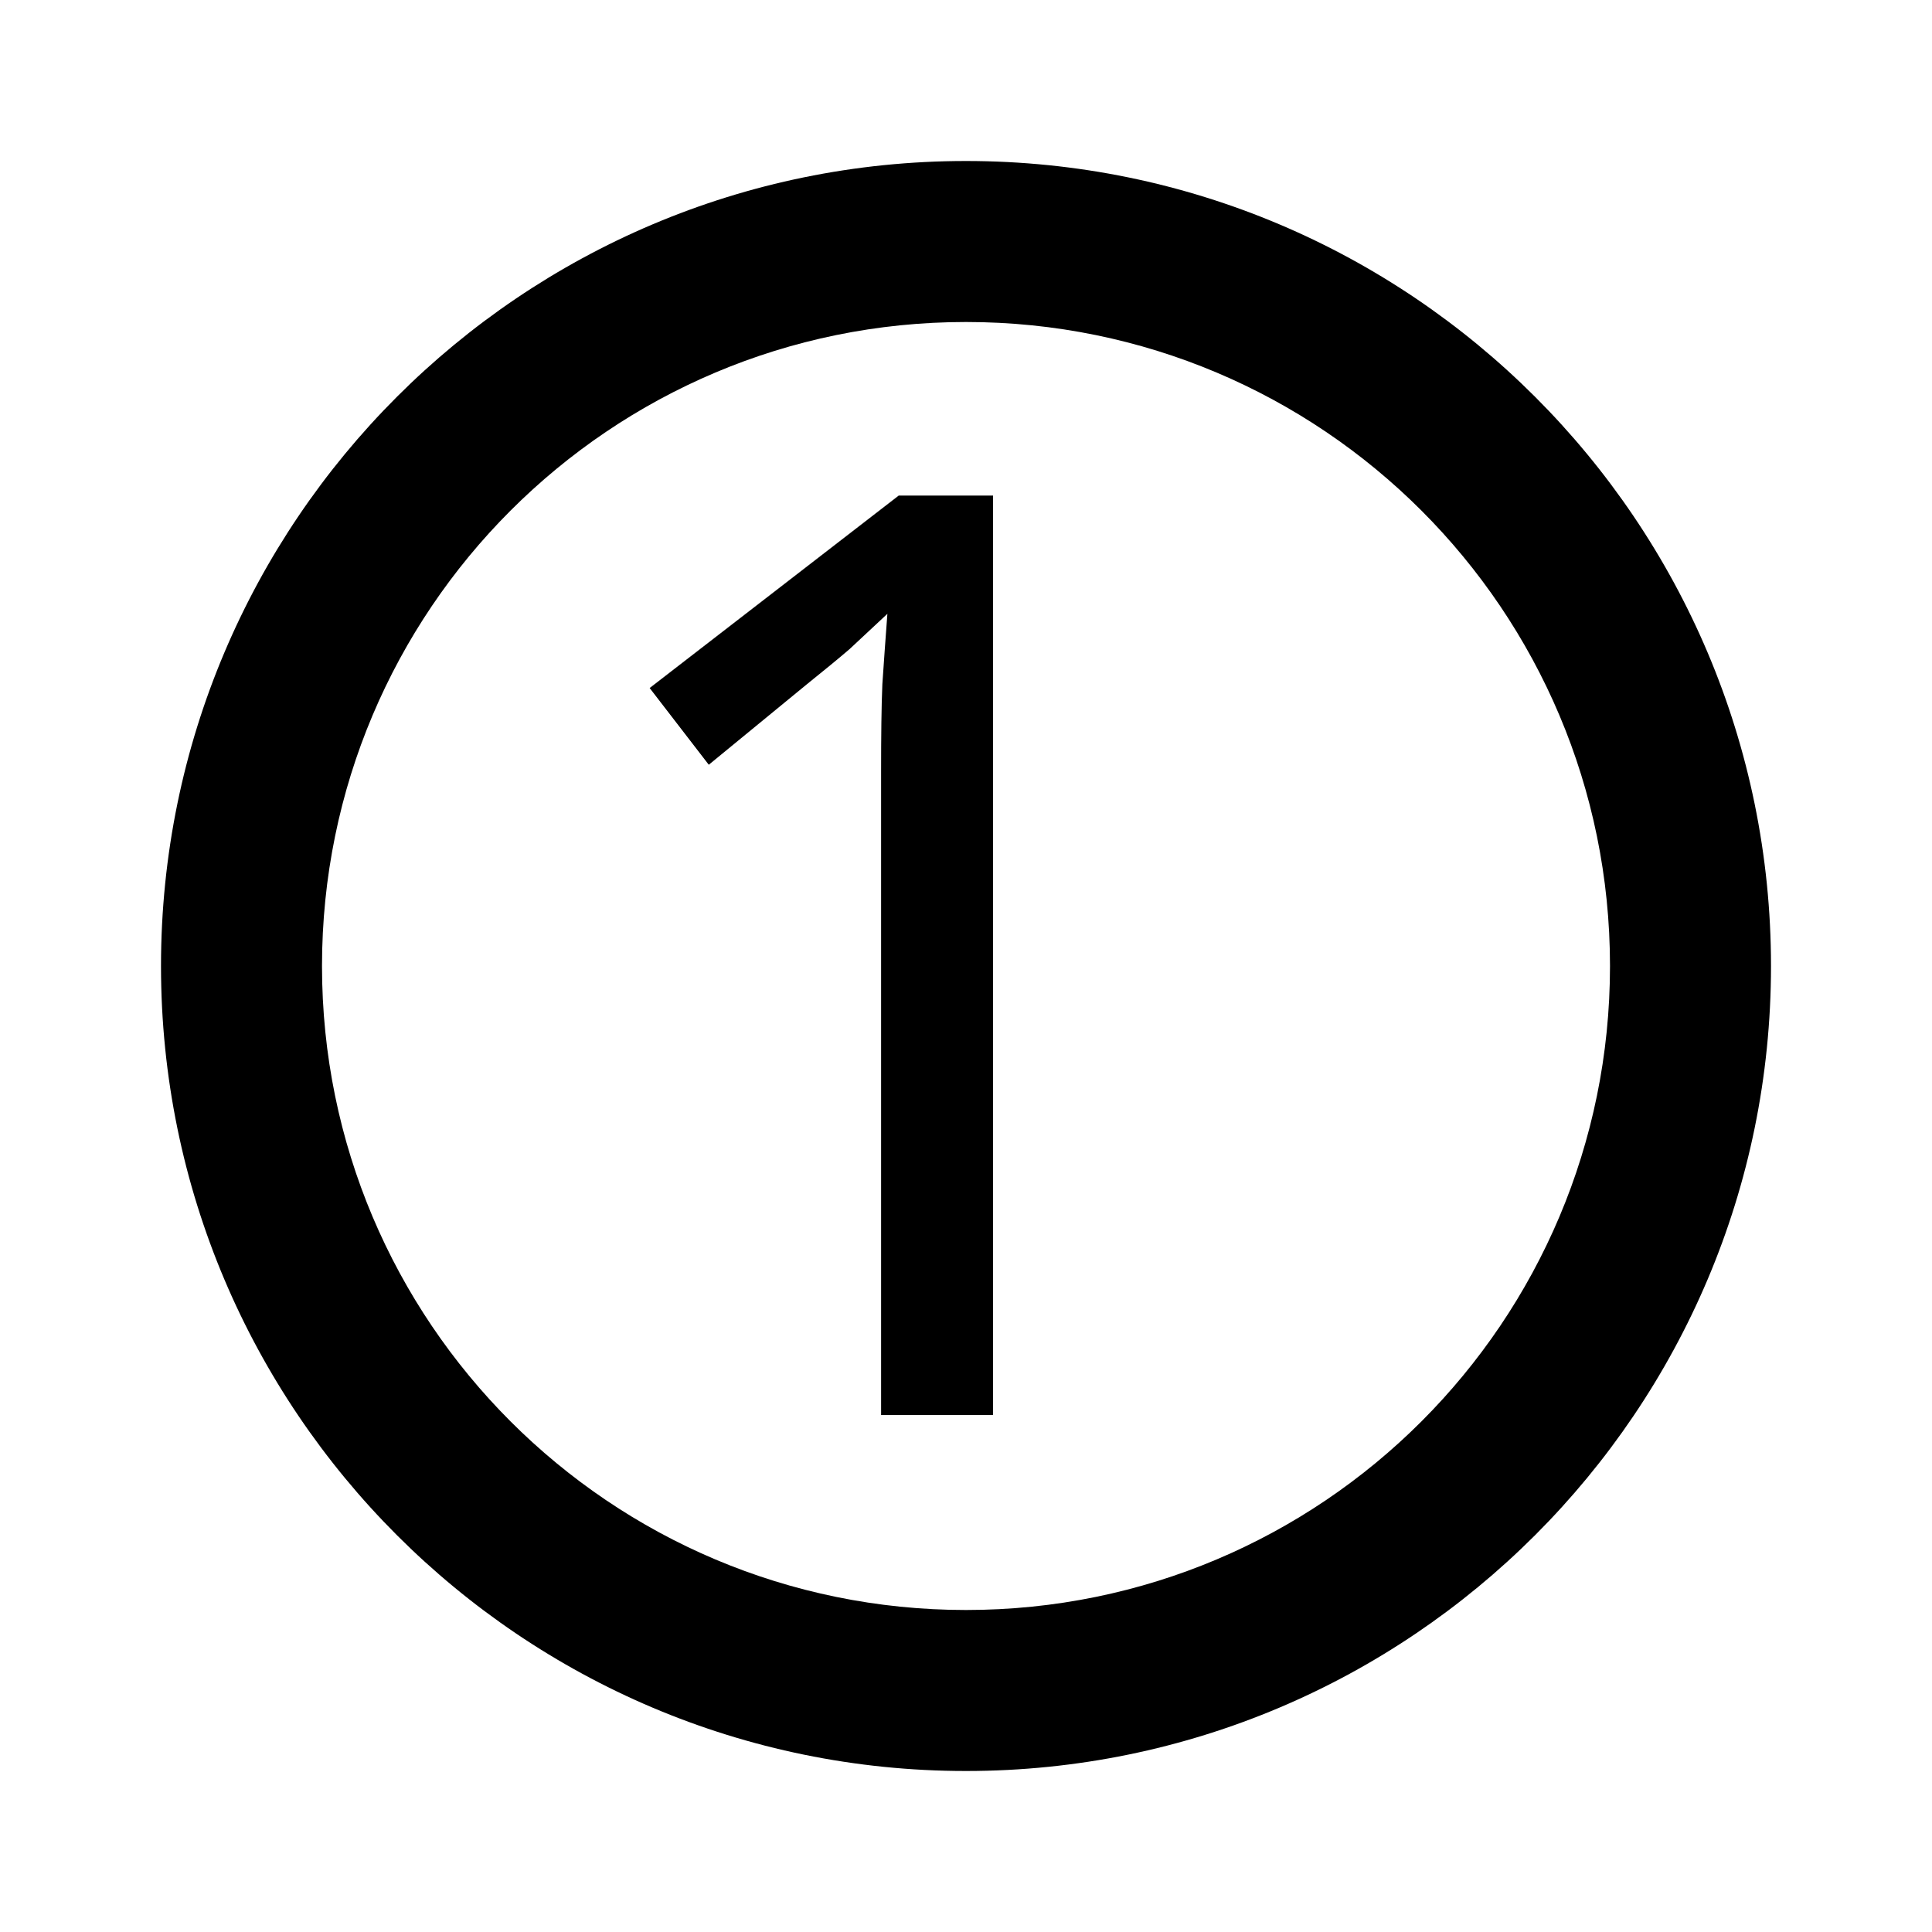
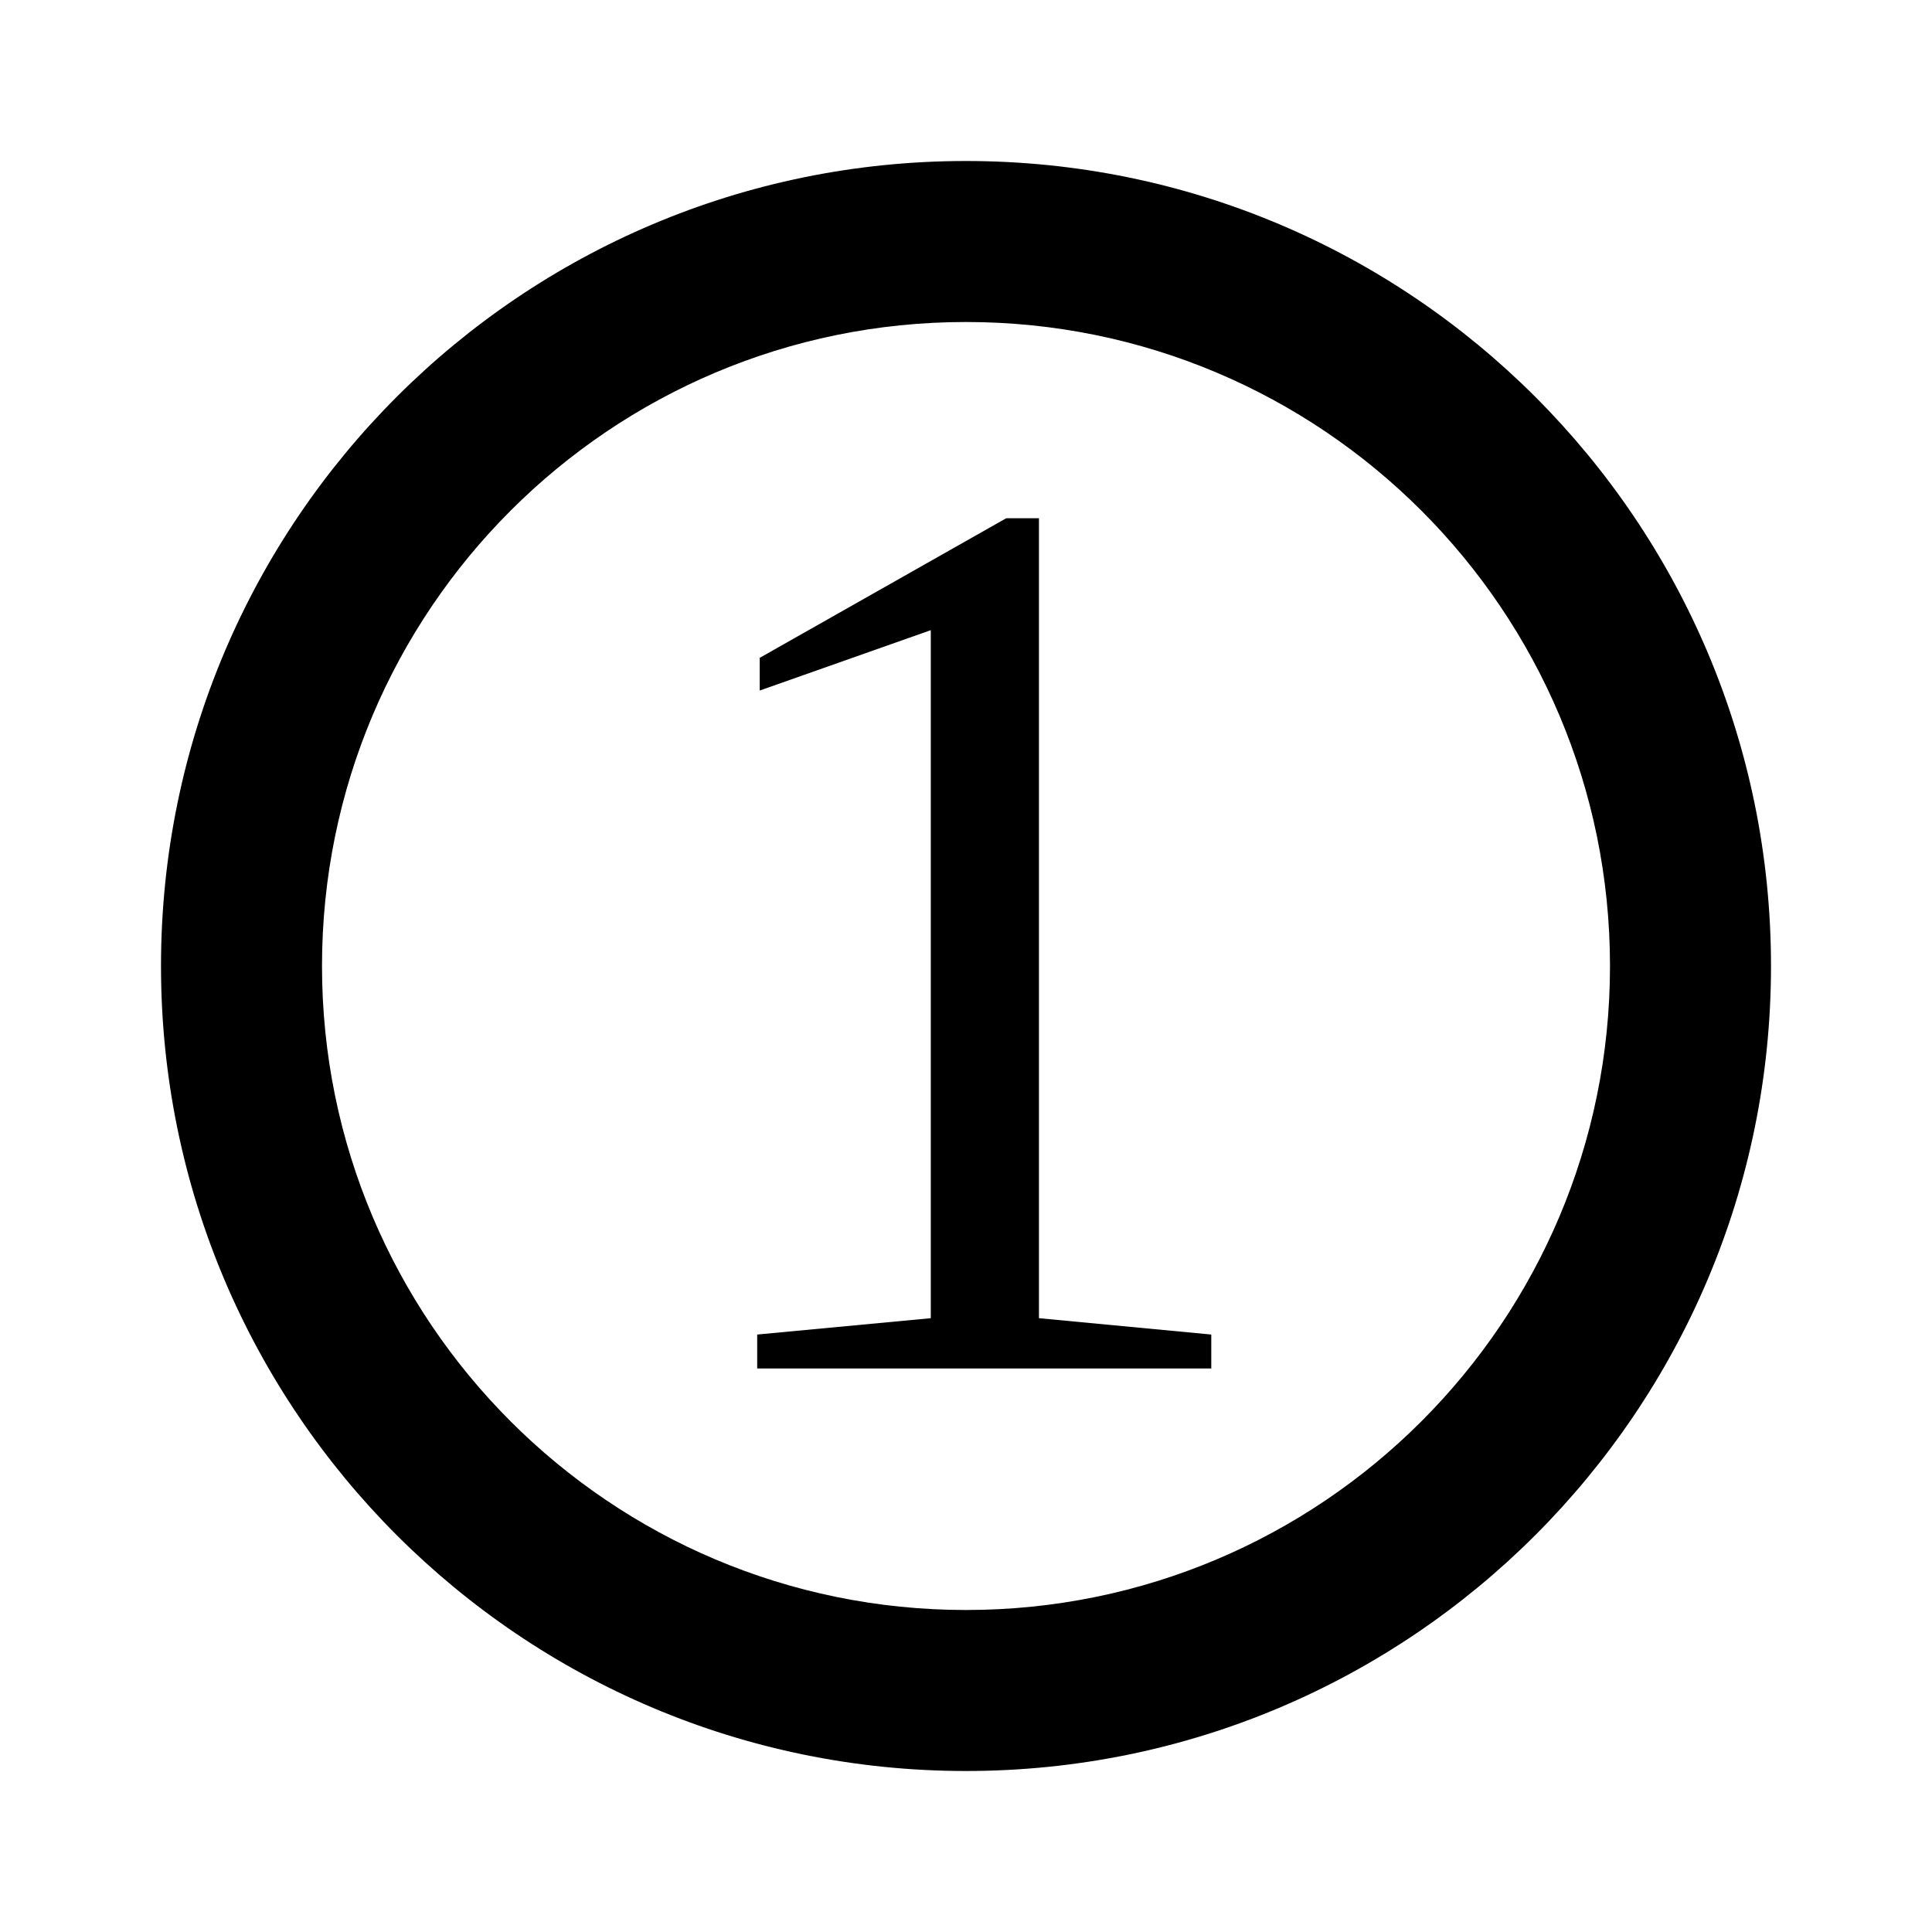
- <svg xmlns="http://www.w3.org/2000/svg" viewBox="0 0 24 24" version="1.1" id="svg76">
-   <defs id="defs80" />
-   <path d="M12,20C7.58,20 4,16.42 4,12C4,7.58 7.58,4 12,4C16.42,4 20,7.58 20,12C20,16.42 16.42,20 12,20M12,2C6.48,2 2,6.48 2,12C2,17.52 6.48,22 12,22C17.52,22 22,17.52 22,12C22,6.48 17.52,2 12,2Z" id="path74" />
-   <text xml:space="preserve" style="font-style:normal;font-weight:normal;font-size:16px;line-height:1.25;font-family:sans-serif;letter-spacing:0px;word-spacing:0px;fill:#000000;fill-opacity:1;stroke:none" x="6.649" y="17.579" id="text86">
-     <tspan id="tspan84" x="6.649" y="17.579">1</tspan>
-   </text>
+ <svg xmlns="http://www.w3.org/2000/svg" viewBox="0 0 24 24" version="1.1">
+   <path d="M12 20a1 1 0 0 1 0-16 1 1 0 0 1 0 16M12 2a1 1 0 0 0 0 20 1 1 0 0 0 0-20z" />
+   <text x="12" y="17" style="text-anchor:middle;font-size:16px">1</text>
</svg>
